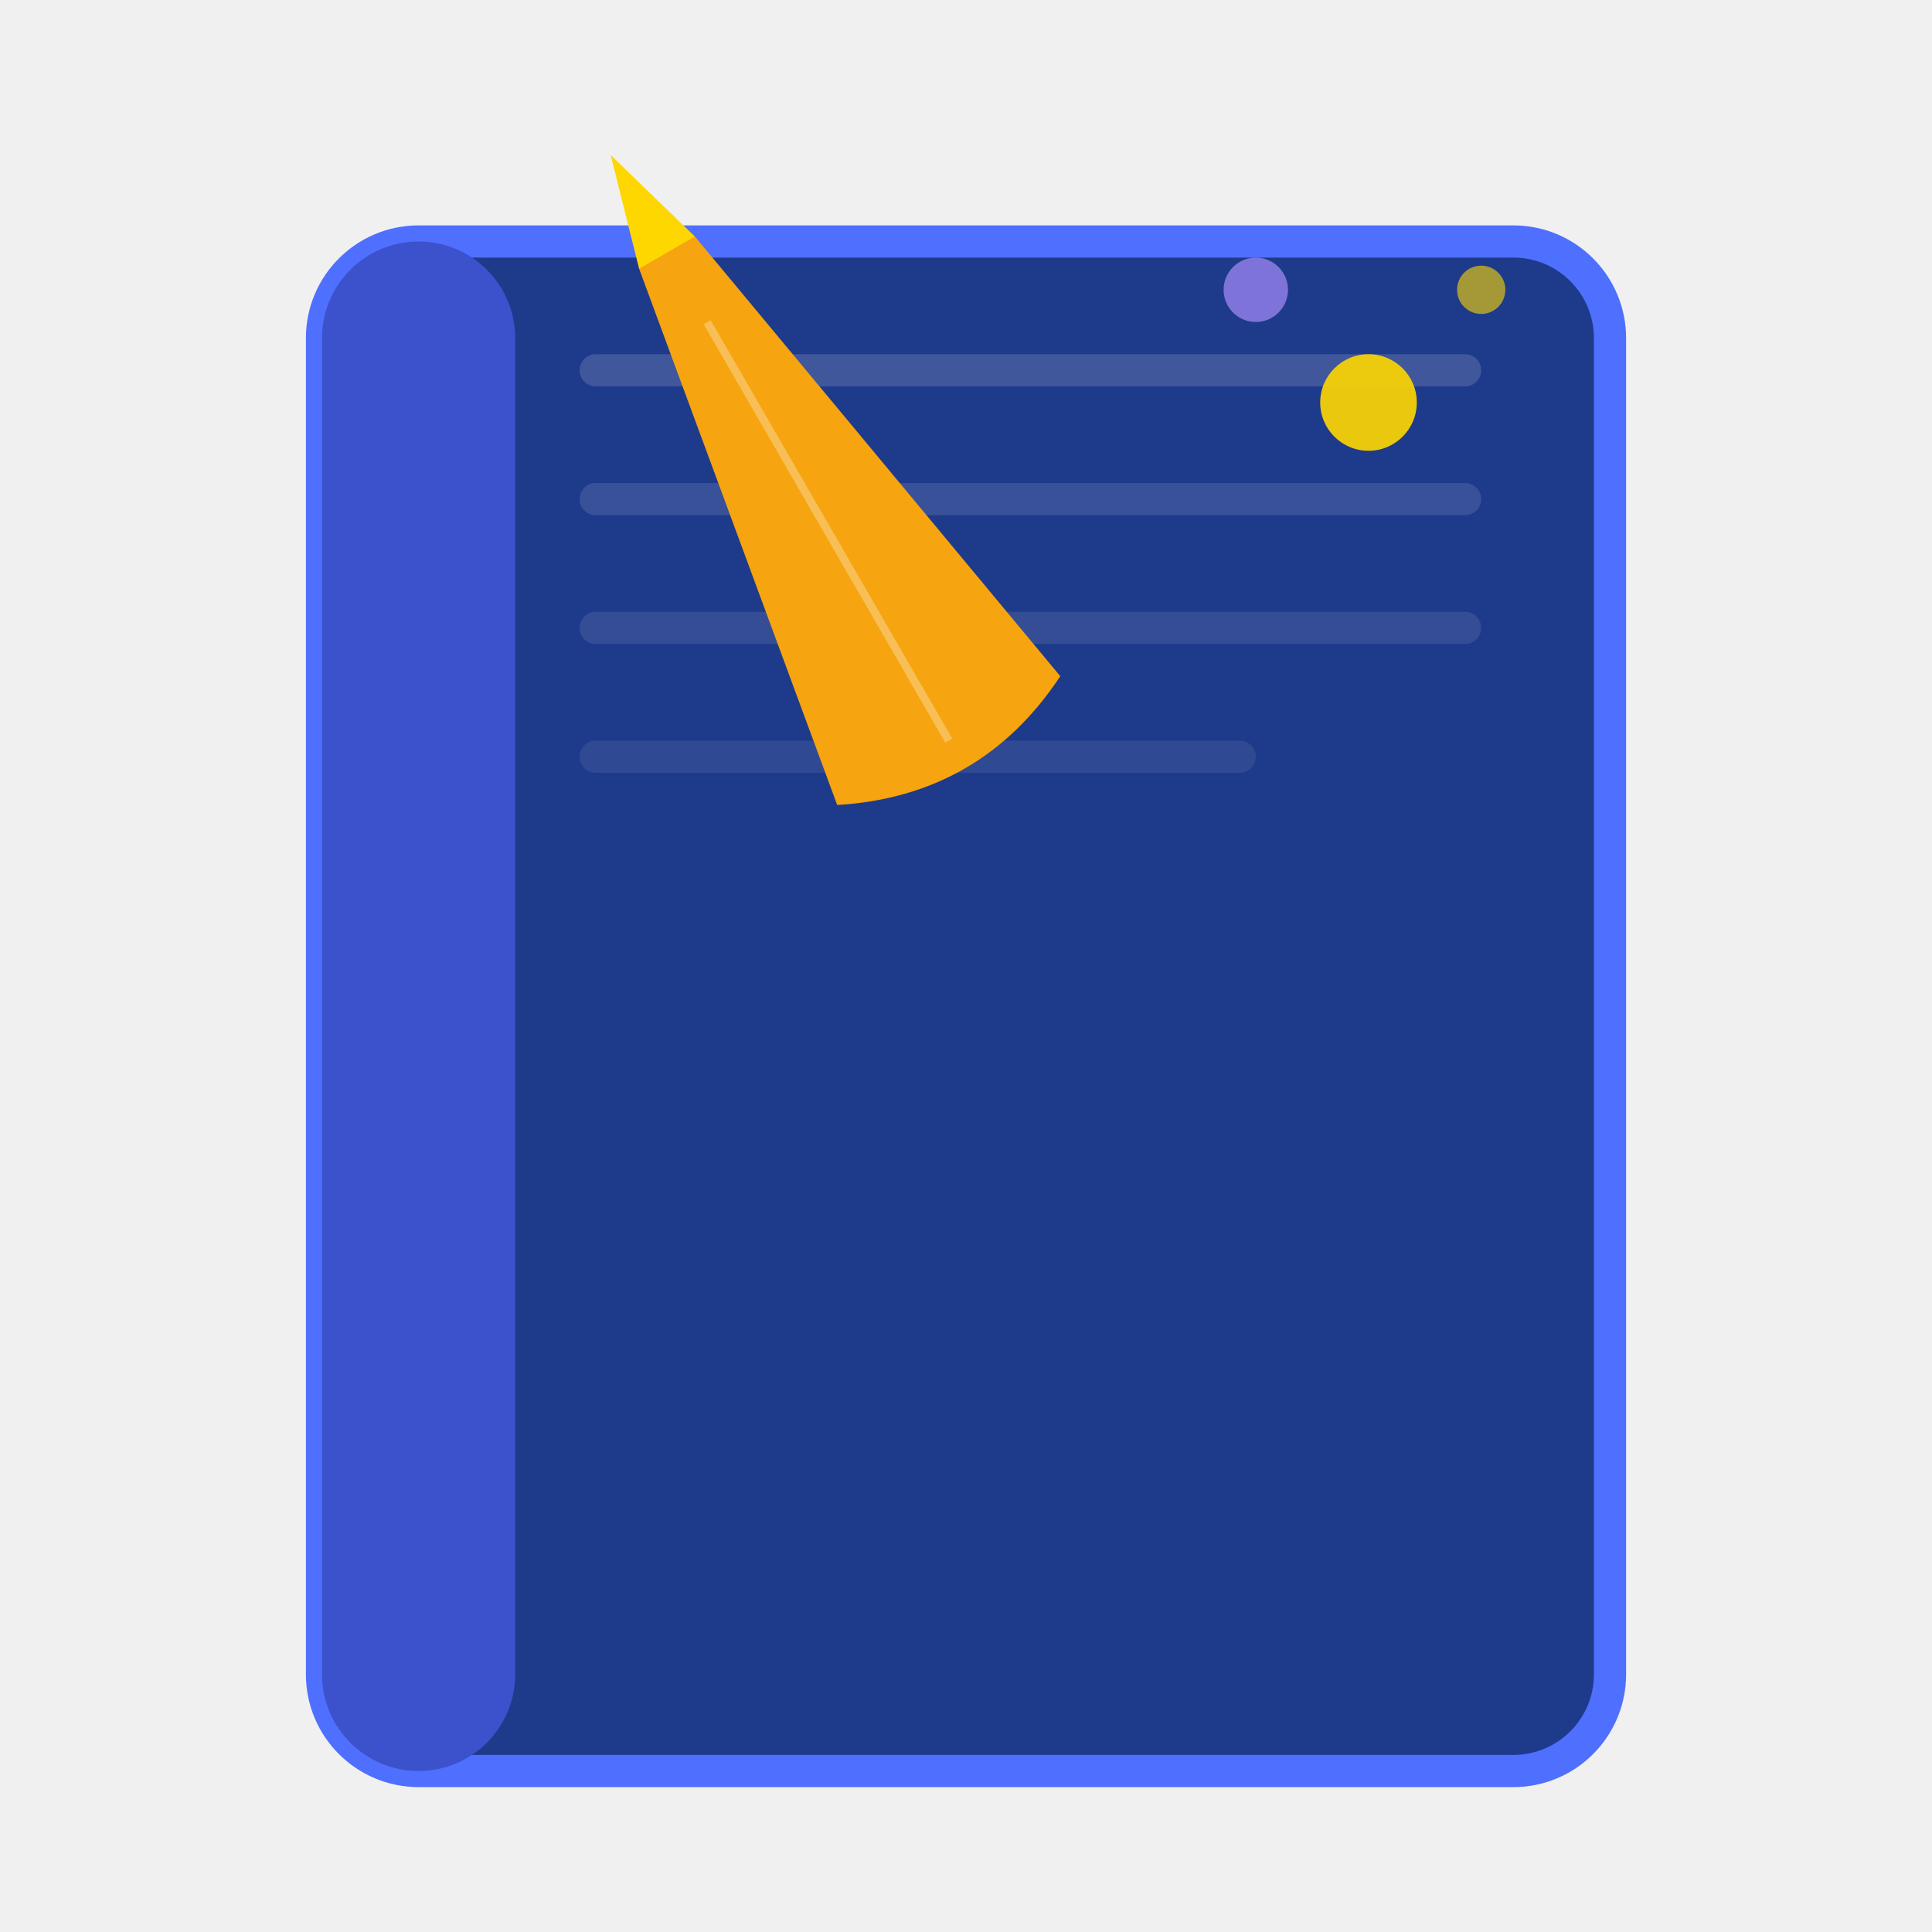
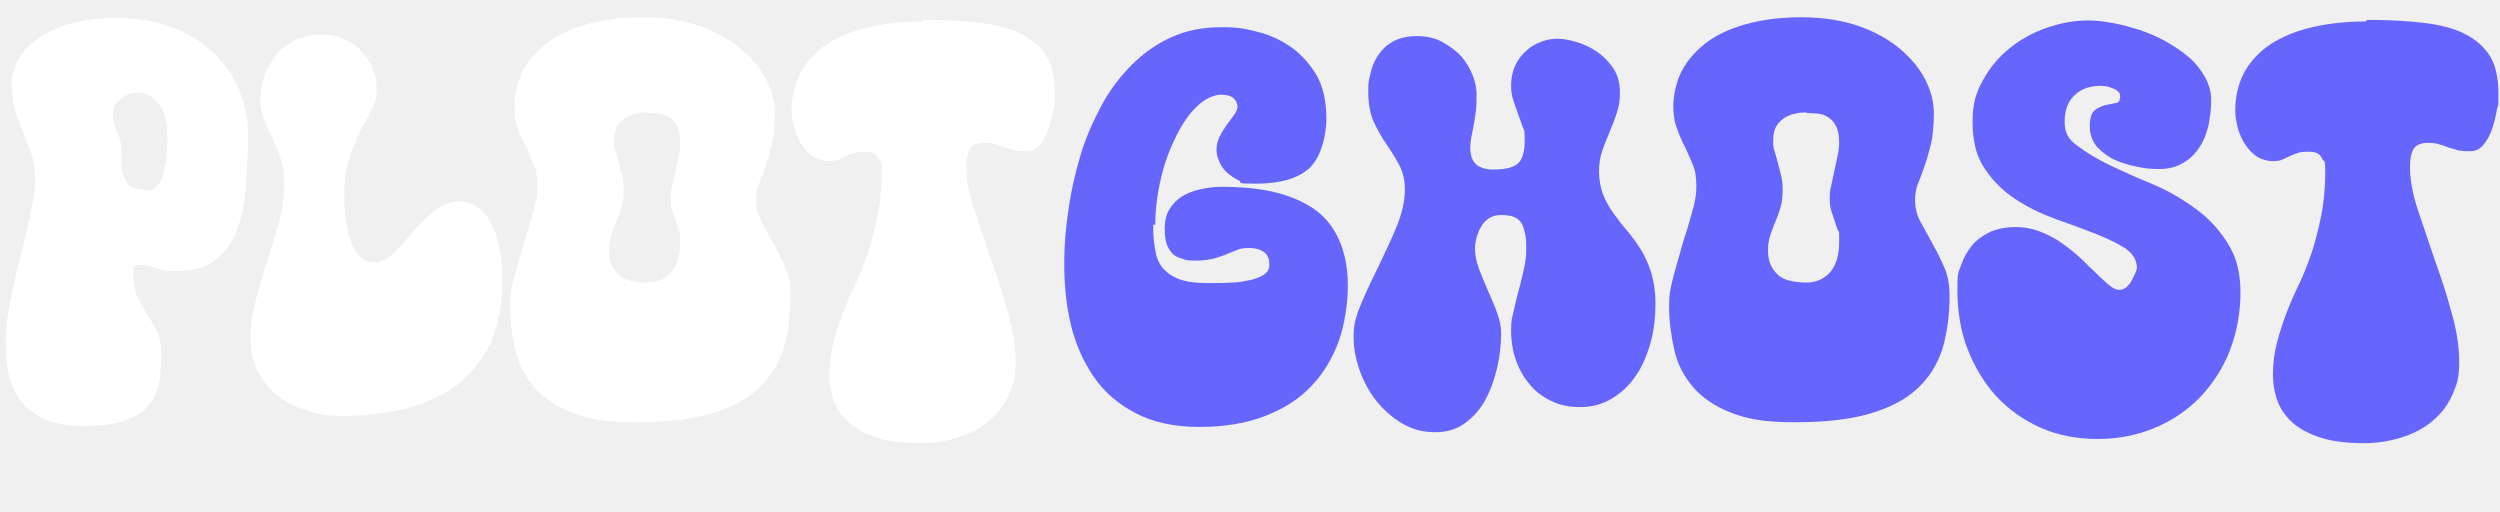
- <svg xmlns="http://www.w3.org/2000/svg" viewBox="0 0 120 120" fill="none">
-   <rect x="20" y="15" width="80" height="95" rx="6" fill="url(#bookGrad)" stroke="#4f6fff" stroke-width="2" />
-   <rect x="20" y="15" width="12" height="95" rx="6" fill="#3b52cc" />
-   <rect x="36" y="22" width="56" height="2" rx="1" fill="rgba(255,255,255,0.15)" />
-   <rect x="36" y="30" width="56" height="2" rx="1" fill="rgba(255,255,255,0.12)" />
-   <rect x="36" y="38" width="56" height="2" rx="1" fill="rgba(255,255,255,0.10)" />
-   <rect x="36" y="46" width="42" height="2" rx="1" fill="rgba(255,255,255,0.08)" />
-   <g transform="translate(52, 50) rotate(-30)">
-     <path d="M0 0 L6 -35 Q8 -38 10 -35 L16 0 Q8 4 0 0Z" fill="url(#penGrad)" />
-     <path d="M6 -35 L8 -42 L10 -35" fill="#ffd700" />
-     <line x1="8" y1="-30" x2="8" y2="0" stroke="rgba(255,255,255,0.3)" stroke-width="0.5" />
-   </g>
-   <circle cx="85" cy="25" r="3" fill="#ffd700" opacity="0.9" />
-   <circle cx="92" cy="18" r="1.5" fill="#ffd700" opacity="0.6" />
-   <circle cx="78" cy="18" r="2" fill="#a78bfa" opacity="0.7" />
+ <svg xmlns="http://www.w3.org/2000/svg" id="Layer_1" version="1.1" viewBox="0 0 477.8 97.8">
  <defs>
-     <linearGradient id="bookGrad" x1="20" y1="15" x2="100" y2="110">
-       <stop offset="0%" stop-color="#1e3a8a" />
-       <stop offset="100%" stop-color="#4338ca" />
-     </linearGradient>
-     <linearGradient id="penGrad" x1="0" y1="-40" x2="16" y2="4">
-       <stop offset="0%" stop-color="#fbbf24" />
-       <stop offset="100%" stop-color="#f59e0b" />
-     </linearGradient>
+     <style>
+       .st0 {
+         fill: #66f;
+       }
+ 
+       .st1 {
+         fill: #fff;
+       }
+     </style>
  </defs>
+   <path class="st1" d="M2.2,16.3c0-1.8.5-3.5,1.4-5.1.9-1.6,2.3-2.9,4-4.1,1.8-1.2,3.9-2.1,6.3-2.7,2.4-.6,5.2-1,8.2-1s7.1.5,10.2,1.6c3.1,1.1,5.7,2.6,8,4.6,2.2,2,4,4.3,5.2,7.1,1.2,2.7,1.9,5.8,1.9,9.1s-.2,7.7-.5,10.9c-.3,3.2-1,5.9-2,8.2-1,2.2-2.4,3.9-4.1,5.1-1.8,1.2-4.1,1.8-7,1.8s-2.9-.2-4.1-.6c-1.3-.4-2.3-.6-3.1-.6s-.7,0-.9.3c-.2.2-.3.5-.3,1,0,1.9.3,3.5.8,4.7.6,1.2,1.2,2.3,1.9,3.4.7,1.1,1.3,2.2,1.9,3.3.6,1.2.8,2.7.8,4.5s-.1,3.2-.3,4.8c-.2,1.6-.8,3.1-1.7,4.4s-2.4,2.4-4.4,3.2c-2,.8-4.7,1.2-8.1,1.2s-6.2-.5-8.2-1.5c-2-1-3.6-2.3-4.6-3.9-1-1.6-1.7-3.3-2-5.3-.3-1.9-.4-3.8-.4-5.7s.3-5,.9-7.8c.6-2.8,1.2-5.6,1.9-8.3.7-2.8,1.4-5.4,1.9-8,.6-2.6.9-4.9.9-6.9s-.2-3.3-.7-4.6c-.5-1.3-.9-2.6-1.5-3.9-.5-1.3-1-2.6-1.5-4.1-.5-1.4-.7-3.1-.7-5.1ZM28.2,36.5c.7,0,1.2-.3,1.7-.8.5-.5.9-1.2,1.2-2.2.3-.9.5-2,.7-3.2.1-1.2.2-2.5.2-3.8,0-3-.5-5.2-1.6-6.6-1.1-1.4-2.5-2.2-4.1-2.2s-1.7.3-2.7.8c-1,.6-1.7,1.4-2,2.6-.1.5-.1,1.1,0,1.7.1.6.3,1.2.6,1.8.2.6.5,1.3.7,1.9.2.7.3,1.3.3,2v1.9c0,.5,0,1,0,1.4,0,.4,0,.8.2,1.2.1.4.3.8.5,1.2.4,1,1,1.5,1.8,1.8.8.2,1.6.3,2.6.3Z" />
+   <path class="st1" d="M49.8,19c0-1.8.3-3.4.9-4.9.6-1.5,1.4-2.8,2.4-4,1.1-1.1,2.3-2,3.7-2.6,1.4-.6,3-.9,4.8-.9s2.8.3,4.1.8c1.3.6,2.4,1.3,3.3,2.3.9,1,1.7,2.1,2.2,3.3.5,1.3.8,2.7.8,4.1s-.3,2.7-1,3.9c-.6,1.2-1.3,2.5-2.1,4-.7,1.5-1.4,3.2-2.1,5.1s-1,4.4-1,7.2.1,3.4.3,4.9c.2,1.6.6,2.9,1,4.1.5,1.2,1.1,2.1,1.8,2.8.7.7,1.6,1,2.7,1s2.6-.6,3.7-1.8c1.2-1.2,2.4-2.5,3.6-4,1.3-1.5,2.6-2.8,4.1-4,1.4-1.2,3.1-1.8,5-1.8s4.4,1.3,5.8,4c1.4,2.6,2.2,6.4,2.2,11.2s-.9,9.3-2.6,12.6c-1.8,3.3-4.1,6-6.9,7.9-2.9,1.9-6.1,3.3-9.8,4.1-3.6.8-7.3,1.2-11.1,1.2s-4.1-.3-6.2-.8c-2.1-.6-4-1.4-5.7-2.6-1.7-1.2-3.1-2.7-4.2-4.6s-1.6-4.1-1.6-6.8.3-4.9,1-7.4c.7-2.5,1.4-5,2.2-7.5.8-2.5,1.6-4.9,2.2-7.4.7-2.4,1-4.8,1-7.2s-.2-3.6-.7-5c-.5-1.4-1-2.7-1.6-4-.6-1.2-1.1-2.5-1.6-3.6-.5-1.2-.7-2.5-.7-3.9Z" />
+   <path class="st1" d="M102.7,35.5c0-1.6-.2-3-.7-4.1-.5-1.2-1-2.3-1.5-3.4-.6-1.1-1.1-2.3-1.5-3.5-.5-1.2-.7-2.6-.7-4.3s.5-4.4,1.5-6.4c1-2,2.5-3.8,4.5-5.4,2-1.6,4.5-2.8,7.6-3.7,3.1-.9,6.7-1.4,10.9-1.4s7.8.6,11,1.7c3.1,1.1,5.8,2.6,7.9,4.4,2.1,1.8,3.7,3.7,4.8,5.9,1.1,2.2,1.6,4.3,1.6,6.4s-.2,4.5-.6,6c-.4,1.6-.8,3-1.2,4.1-.4,1.2-.8,2.2-1.2,3.2-.4,1-.6,2.1-.6,3.3s.3,2.7,1,4c.7,1.3,1.5,2.7,2.3,4.2.8,1.4,1.6,3,2.3,4.6.7,1.6,1,3.4,1,5.4,0,3.9-.5,7.3-1.4,10.3-1,3-2.6,5.5-4.9,7.6-2.3,2.1-5.3,3.6-9.1,4.7-3.8,1.1-8.5,1.6-14.2,1.6s-9-.6-12.1-1.8c-3.1-1.2-5.6-2.9-7.3-4.9-1.8-2.1-3-4.4-3.6-7.1s-1-5.4-1-8.2.3-3.7.8-5.8c.6-2.1,1.2-4.3,1.8-6.4.7-2.1,1.3-4.1,1.8-6,.6-1.9.8-3.5.8-4.8ZM123.8,21.5c-.7,0-1.4,0-2.1.2-.7.1-1.4.4-2.1.8-.6.4-1.2.9-1.6,1.6-.4.7-.6,1.6-.6,2.7s0,1.5.3,2.2c.2.7.4,1.4.6,2.2.2.7.4,1.5.6,2.3.2.8.3,1.8.3,2.8s-.1,2.4-.4,3.3c-.3,1-.6,1.9-1,2.8-.4.9-.7,1.8-1,2.7-.3.9-.4,1.9-.4,2.9s.2,2,.6,2.8c.4.8.9,1.4,1.5,1.9.6.5,1.4.8,2.3,1,.9.2,1.9.3,2.9.3,1.8,0,3.3-.6,4.5-1.9,1.2-1.3,1.8-3.3,1.8-5.9s0-1.7-.3-2.3c-.2-.6-.4-1.2-.6-1.8-.2-.6-.4-1.2-.6-1.8-.2-.6-.3-1.4-.3-2.3s0-1.6.3-2.6c.2-.9.4-1.9.6-2.8.2-.9.4-1.9.6-2.8.2-.9.3-1.8.3-2.6,0-1.3-.2-2.3-.6-3.1-.4-.8-.9-1.3-1.5-1.7-.6-.4-1.3-.6-2-.7-.7,0-1.4-.1-2.1-.1Z" />
+   <path class="st1" d="M176.5,3.8c4.2,0,7.9.2,11.1.6,3.1.4,5.8,1.1,7.8,2.2,2.1,1.1,3.6,2.5,4.7,4.3,1,1.8,1.5,4.1,1.5,7s0,1.8-.3,3.1c-.2,1.2-.5,2.4-.9,3.6-.4,1.2-.9,2.1-1.6,3-.6.8-1.5,1.3-2.5,1.3s-2.1,0-2.8-.3c-.6-.2-1.2-.3-1.7-.5-.5-.2-1-.4-1.5-.5-.5-.2-1.2-.3-2.2-.3s-2.1.3-2.6,1-.8,1.8-.8,3.6c0,2.4.5,5.2,1.5,8.2,1,3,2.1,6.2,3.2,9.5,1.2,3.3,2.3,6.6,3.2,10,1,3.4,1.5,6.6,1.5,9.6s-.4,4.1-1.2,6-1.9,3.5-3.5,4.9c-1.5,1.4-3.4,2.5-5.7,3.3-2.3.8-4.8,1.3-7.8,1.3s-5.9-.3-8.1-1c-2.2-.7-4-1.6-5.4-2.8-1.4-1.2-2.4-2.6-3-4.2s-.9-3.4-.9-5.3.3-4.1.8-6c.5-1.9,1.1-3.8,1.8-5.6.7-1.8,1.5-3.7,2.4-5.5.9-1.9,1.7-3.9,2.4-6,.7-2.1,1.3-4.5,1.8-6.9.5-2.5.8-5.3.8-8.4s-.2-1.8-.6-2.7c-.4-.9-1.2-1.3-2.3-1.3s-1.9,0-2.5.3c-.6.2-1.1.4-1.5.6-.4.2-.9.4-1.3.6-.4.2-1.1.3-1.9.3s-2.1-.3-3-.9c-.9-.6-1.6-1.4-2.2-2.3-.6-.9-1.1-2-1.4-3.1-.3-1.2-.5-2.3-.5-3.3,0-2.5.5-4.9,1.5-6.9,1-2.1,2.6-3.9,4.6-5.4,2.1-1.5,4.7-2.7,7.8-3.5,3.1-.8,6.8-1.3,11-1.3Z" />
+   <path class="st0" d="M220.4,42.9c0,1.9.1,3.5.4,4.9.2,1.4.7,2.6,1.5,3.5.8.9,1.8,1.6,3.2,2.1,1.4.5,3.2.7,5.4.7s3.1,0,4.5-.1c1.4,0,2.6-.3,3.7-.5,1.1-.3,1.9-.6,2.6-1.1.6-.5.9-1,.9-1.8,0-1.1-.3-1.9-1-2.4-.7-.5-1.6-.8-2.8-.8s-1.8.1-2.4.4c-.6.2-1.3.5-2,.8-.7.3-1.5.5-2.3.8-.9.2-2,.4-3.4.4s-1.8,0-2.6-.3c-.8-.2-1.4-.5-1.9-.9-.5-.5-.9-1.1-1.2-1.9-.3-.8-.4-1.9-.4-3.2s.3-2.5.9-3.5c.6-1,1.4-1.8,2.3-2.4,1-.6,2.1-1.1,3.5-1.4,1.3-.3,2.7-.5,4.1-.5,3.7,0,7.1.3,10.1,1,3,.7,5.5,1.8,7.6,3.2,2.1,1.5,3.7,3.4,4.8,5.9,1.1,2.4,1.7,5.4,1.7,8.8s-.6,7.3-1.7,10.5c-1.2,3.3-2.9,6.2-5.2,8.6-2.3,2.5-5.3,4.4-8.9,5.8-3.6,1.4-7.8,2.1-12.6,2.1s-8.8-.9-12.1-2.6c-3.3-1.7-6-4-8-6.9-2-2.9-3.5-6.2-4.4-9.9-.9-3.7-1.3-7.6-1.3-11.7s.3-6.9.8-10.4c.5-3.6,1.3-7,2.3-10.4,1-3.4,2.4-6.5,4-9.5,1.6-3,3.6-5.6,5.8-7.8,2.2-2.2,4.7-4,7.6-5.3s6-1.9,9.5-1.9,4.6.3,7,.9c2.4.6,4.5,1.6,6.5,3,1.9,1.4,3.5,3.2,4.8,5.4,1.2,2.2,1.8,4.9,1.8,8.2s-1.1,7.4-3.2,9.4c-2.2,2-5.6,3-10.2,3s-2.4-.2-3.3-.6c-.9-.4-1.7-1-2.4-1.6-.6-.6-1.1-1.3-1.4-2.1-.3-.7-.5-1.4-.5-2,0-1,.2-1.9.6-2.7.4-.8.9-1.6,1.4-2.3.5-.7,1-1.3,1.4-1.9.4-.6.6-1.1.6-1.5,0-.7-.3-1.2-.8-1.7-.5-.4-1.3-.6-2.4-.6s-3,.7-4.5,2.2c-1.5,1.4-2.8,3.3-4,5.7-1.2,2.4-2.2,5-2.9,8-.7,3-1.1,5.9-1.1,9Z" />
+   <path class="st0" d="M291.7,47.9c0-1.4,0-2.6-.3-3.5-.2-.9-.4-1.5-.8-2-.4-.5-.8-.8-1.4-1-.6-.2-1.4-.3-2.3-.3s-1.7.2-2.3.6-1.2,1-1.5,1.6c-.4.6-.7,1.4-.9,2.1-.2.8-.3,1.5-.3,2.2,0,1.2.3,2.5.8,3.9.5,1.3,1.1,2.7,1.7,4.1.6,1.4,1.2,2.7,1.7,4.1.5,1.4.8,2.7.8,3.9,0,2-.2,4.1-.7,6.4-.5,2.2-1.2,4.3-2.2,6.2-1,1.9-2.3,3.4-3.9,4.6-1.6,1.2-3.5,1.8-5.8,1.8s-4.3-.5-6.2-1.6c-1.9-1.1-3.5-2.5-4.9-4.2-1.4-1.7-2.5-3.7-3.3-5.9-.8-2.2-1.2-4.4-1.2-6.7s.5-3.9,1.5-6.3,2.2-4.8,3.4-7.3c1.2-2.5,2.4-5,3.4-7.5,1-2.5,1.5-4.8,1.5-6.8s-.4-3.5-1.1-4.8c-.7-1.3-1.5-2.6-2.4-3.9-.9-1.3-1.7-2.7-2.4-4.2-.7-1.5-1.1-3.5-1.1-5.8s.1-2.1.4-3.4c.2-1.2.7-2.4,1.4-3.5.7-1.1,1.6-2,2.8-2.7,1.2-.7,2.8-1.1,4.7-1.1s3.6.4,5,1.2c1.4.8,2.6,1.7,3.6,2.8.9,1.1,1.6,2.3,2.1,3.6.5,1.3.7,2.5.7,3.5s0,2.7-.2,3.7c-.1,1-.3,1.8-.4,2.5-.1.7-.3,1.4-.4,2-.1.6-.2,1.3-.2,2.1,0,1.4.4,2.5,1.1,3.1s1.8,1,3.2,1c2.1,0,3.7-.3,4.6-1,1-.7,1.5-2.2,1.5-4.5s-.1-1.9-.4-2.7c-.3-.8-.6-1.7-.9-2.5-.3-.8-.6-1.7-.9-2.6-.3-.9-.4-1.8-.4-2.8,0-1.4.3-2.7.8-3.8s1.2-2,2.1-2.8c.8-.8,1.8-1.3,2.8-1.7,1-.4,2.1-.6,3.1-.6s2.3.2,3.6.6c1.4.4,2.7,1,3.9,1.8,1.2.8,2.3,1.9,3.2,3.2.9,1.3,1.3,2.9,1.3,4.7s-.2,2.6-.6,3.9c-.4,1.2-.9,2.5-1.4,3.7-.5,1.2-1,2.4-1.4,3.6-.4,1.2-.6,2.5-.6,3.9s.3,3.2.8,4.4c.5,1.3,1.2,2.5,2,3.6.8,1.1,1.6,2.2,2.6,3.3.9,1.1,1.8,2.3,2.6,3.6.8,1.3,1.5,2.8,2,4.5.5,1.7.8,3.6.8,5.9s-.3,5.2-1,7.6c-.7,2.4-1.6,4.5-2.9,6.3-1.2,1.8-2.8,3.2-4.5,4.2-1.8,1.1-3.8,1.6-6,1.6s-4-.4-5.6-1.2c-1.6-.8-3-1.8-4.1-3.2-1.1-1.3-2-2.9-2.6-4.6-.6-1.8-.9-3.6-.9-5.7s.2-2.3.5-3.7c.3-1.3.6-2.7,1-4.1.4-1.4.7-2.8,1-4.1s.4-2.6.4-3.6Z" />
+   <path class="st0" d="M324.2,35.5c0-1.6-.2-3-.7-4.1-.5-1.2-1-2.3-1.5-3.4-.6-1.1-1.1-2.3-1.5-3.5-.5-1.2-.7-2.6-.7-4.3s.5-4.4,1.5-6.4c1-2,2.5-3.8,4.5-5.4,2-1.6,4.5-2.8,7.6-3.7,3.1-.9,6.7-1.4,10.9-1.4s7.8.6,11,1.7c3.1,1.1,5.8,2.6,7.9,4.4,2.1,1.8,3.7,3.7,4.8,5.9,1.1,2.2,1.6,4.3,1.6,6.4s-.2,4.5-.6,6c-.4,1.6-.8,3-1.2,4.1-.4,1.2-.8,2.2-1.2,3.2-.4,1-.6,2.1-.6,3.3s.3,2.7,1,4c.7,1.3,1.5,2.7,2.3,4.2.8,1.4,1.6,3,2.3,4.6.7,1.6,1,3.4,1,5.4,0,3.9-.5,7.3-1.4,10.3-1,3-2.6,5.5-4.9,7.6-2.3,2.1-5.3,3.6-9.1,4.7s-8.5,1.6-14.2,1.6-9-.6-12.1-1.8c-3.1-1.2-5.6-2.9-7.3-4.9-1.8-2.1-3-4.4-3.6-7.1-.6-2.7-1-5.4-1-8.2s.3-3.7.8-5.8c.6-2.1,1.2-4.3,1.8-6.4.7-2.1,1.3-4.1,1.8-6,.6-1.9.8-3.5.8-4.8ZM345.3,21.5c-.7,0-1.4,0-2.1.2-.7.1-1.4.4-2.1.8-.6.4-1.2.9-1.6,1.6-.4.7-.6,1.6-.6,2.7s0,1.5.3,2.2c.2.7.4,1.4.6,2.2.2.7.4,1.5.6,2.3.2.8.3,1.8.3,2.8s-.1,2.4-.4,3.3c-.3,1-.6,1.9-1,2.8-.4.9-.7,1.8-1,2.7-.3.9-.4,1.9-.4,2.9s.2,2,.6,2.8c.4.8.9,1.4,1.5,1.9.6.5,1.4.8,2.3,1,.9.2,1.9.3,2.9.3,1.8,0,3.3-.6,4.5-1.9,1.2-1.3,1.8-3.3,1.8-5.9s0-1.7-.3-2.3c-.2-.6-.4-1.2-.6-1.8-.2-.6-.4-1.2-.6-1.8-.2-.6-.3-1.4-.3-2.3s0-1.6.3-2.6c.2-.9.4-1.9.6-2.8s.4-1.9.6-2.8c.2-.9.3-1.8.3-2.6,0-1.3-.2-2.3-.6-3.1-.4-.8-.9-1.3-1.5-1.7-.6-.4-1.3-.6-2-.7-.7,0-1.4-.1-2.1-.1Z" />
+   <path class="st0" d="M399.2,3.9c1.4,0,2.9.2,4.6.5,1.7.3,3.4.8,5.1,1.3,1.7.6,3.4,1.3,5,2.2,1.6.9,3.1,1.9,4.4,3,1.3,1.1,2.3,2.4,3.1,3.8.8,1.4,1.2,2.9,1.2,4.5s-.2,3.2-.5,4.7c-.4,1.6-.9,3-1.7,4.2-.8,1.2-1.8,2.3-3.1,3-1.3.8-2.8,1.2-4.6,1.2s-2.6-.1-4.1-.4c-1.5-.3-3-.7-4.3-1.3-1.4-.6-2.5-1.5-3.5-2.5-.9-1.1-1.4-2.4-1.4-3.9s.3-2.6.9-3.1c.6-.5,1.3-.8,2-1,.7-.1,1.4-.3,2-.4.6,0,.9-.5.9-1.2s-.1-.7-.4-1c-.3-.3-.6-.5-1-.6-.4-.2-.8-.3-1.2-.4-.4,0-.7-.1-1-.1-2.2,0-3.9.6-5.1,1.8-1.3,1.2-1.9,2.9-1.9,5.1s.8,3.4,2.5,4.6c1.7,1.3,3.7,2.5,6.2,3.7,2.5,1.2,5.2,2.4,8.1,3.6,2.9,1.2,5.6,2.8,8.1,4.6,2.5,1.8,4.6,4,6.2,6.6,1.7,2.6,2.5,5.7,2.5,9.5s-.7,7.6-2,11c-1.3,3.4-3.2,6.3-5.6,8.9-2.4,2.5-5.3,4.5-8.6,5.9-3.3,1.4-7,2.2-11,2.2s-7.8-.7-11.1-2.2c-3.3-1.5-6.1-3.5-8.5-6.1-2.3-2.6-4.1-5.6-5.4-9s-1.9-7.2-1.9-11.1.2-3.3.7-4.8c.5-1.5,1.2-2.7,2.1-3.8.9-1.1,2.1-1.9,3.5-2.6,1.4-.6,3-.9,4.8-.9s3.3.3,4.8.9c1.5.6,2.9,1.3,4.1,2.2,1.3.9,2.5,1.9,3.6,2.9,1.1,1.1,2.1,2,3,2.9.9.9,1.7,1.6,2.4,2.2.7.6,1.4.9,1.9.9s1-.2,1.4-.5c.4-.4.8-.8,1-1.3.3-.5.5-1,.7-1.4.2-.5.3-.8.3-1,0-1.5-.8-2.8-2.3-3.8-1.6-1-3.5-1.9-5.8-2.8-2.3-.9-4.8-1.8-7.6-2.8-2.7-1-5.2-2.2-7.6-3.8-2.3-1.5-4.3-3.5-5.8-5.8-1.6-2.3-2.3-5.3-2.3-8.9s.7-5.7,2-8c1.3-2.4,3-4.4,5.1-6.1,2.1-1.7,4.5-3,7.1-3.9,2.6-.9,5.3-1.4,7.9-1.4Z" />
+   <path class="st0" d="M452.4,3.8c4.2,0,7.9.2,11.1.6,3.1.4,5.8,1.1,7.8,2.2,2.1,1.1,3.6,2.5,4.7,4.3,1,1.8,1.5,4.1,1.5,7s0,1.8-.3,3.1c-.2,1.2-.5,2.4-.9,3.6-.4,1.2-.9,2.1-1.6,3-.6.8-1.5,1.3-2.5,1.3s-2.1,0-2.8-.3c-.6-.2-1.2-.3-1.7-.5-.5-.2-1-.4-1.5-.5-.5-.2-1.2-.3-2.2-.3s-2.1.3-2.6,1-.8,1.8-.8,3.6c0,2.4.5,5.2,1.5,8.2,1,3,2.1,6.2,3.2,9.5,1.2,3.3,2.3,6.6,3.2,10,1,3.4,1.5,6.6,1.5,9.6s-.4,4.1-1.2,6-1.9,3.5-3.5,4.9c-1.5,1.4-3.4,2.5-5.7,3.3-2.3.8-4.8,1.3-7.8,1.3s-5.9-.3-8.1-1c-2.2-.7-4-1.6-5.4-2.8-1.4-1.2-2.4-2.6-3-4.2s-.9-3.4-.9-5.3.3-4.1.8-6c.5-1.9,1.1-3.8,1.8-5.6.7-1.8,1.5-3.7,2.4-5.5.9-1.9,1.7-3.9,2.4-6,.7-2.1,1.3-4.5,1.8-6.9.5-2.5.8-5.3.8-8.4s-.2-1.8-.6-2.7c-.4-.9-1.2-1.3-2.3-1.3s-1.9,0-2.5.3c-.6.2-1.1.4-1.5.6-.4.2-.9.4-1.3.6-.4.2-1.1.3-1.9.3s-2.1-.3-3-.9c-.9-.6-1.6-1.4-2.2-2.3-.6-.9-1.1-2-1.4-3.1-.3-1.2-.5-2.3-.5-3.3,0-2.5.5-4.9,1.5-6.9,1-2.1,2.6-3.9,4.6-5.4,2.1-1.5,4.7-2.7,7.8-3.5,3.1-.8,6.8-1.3,11-1.3Z" />
</svg>
